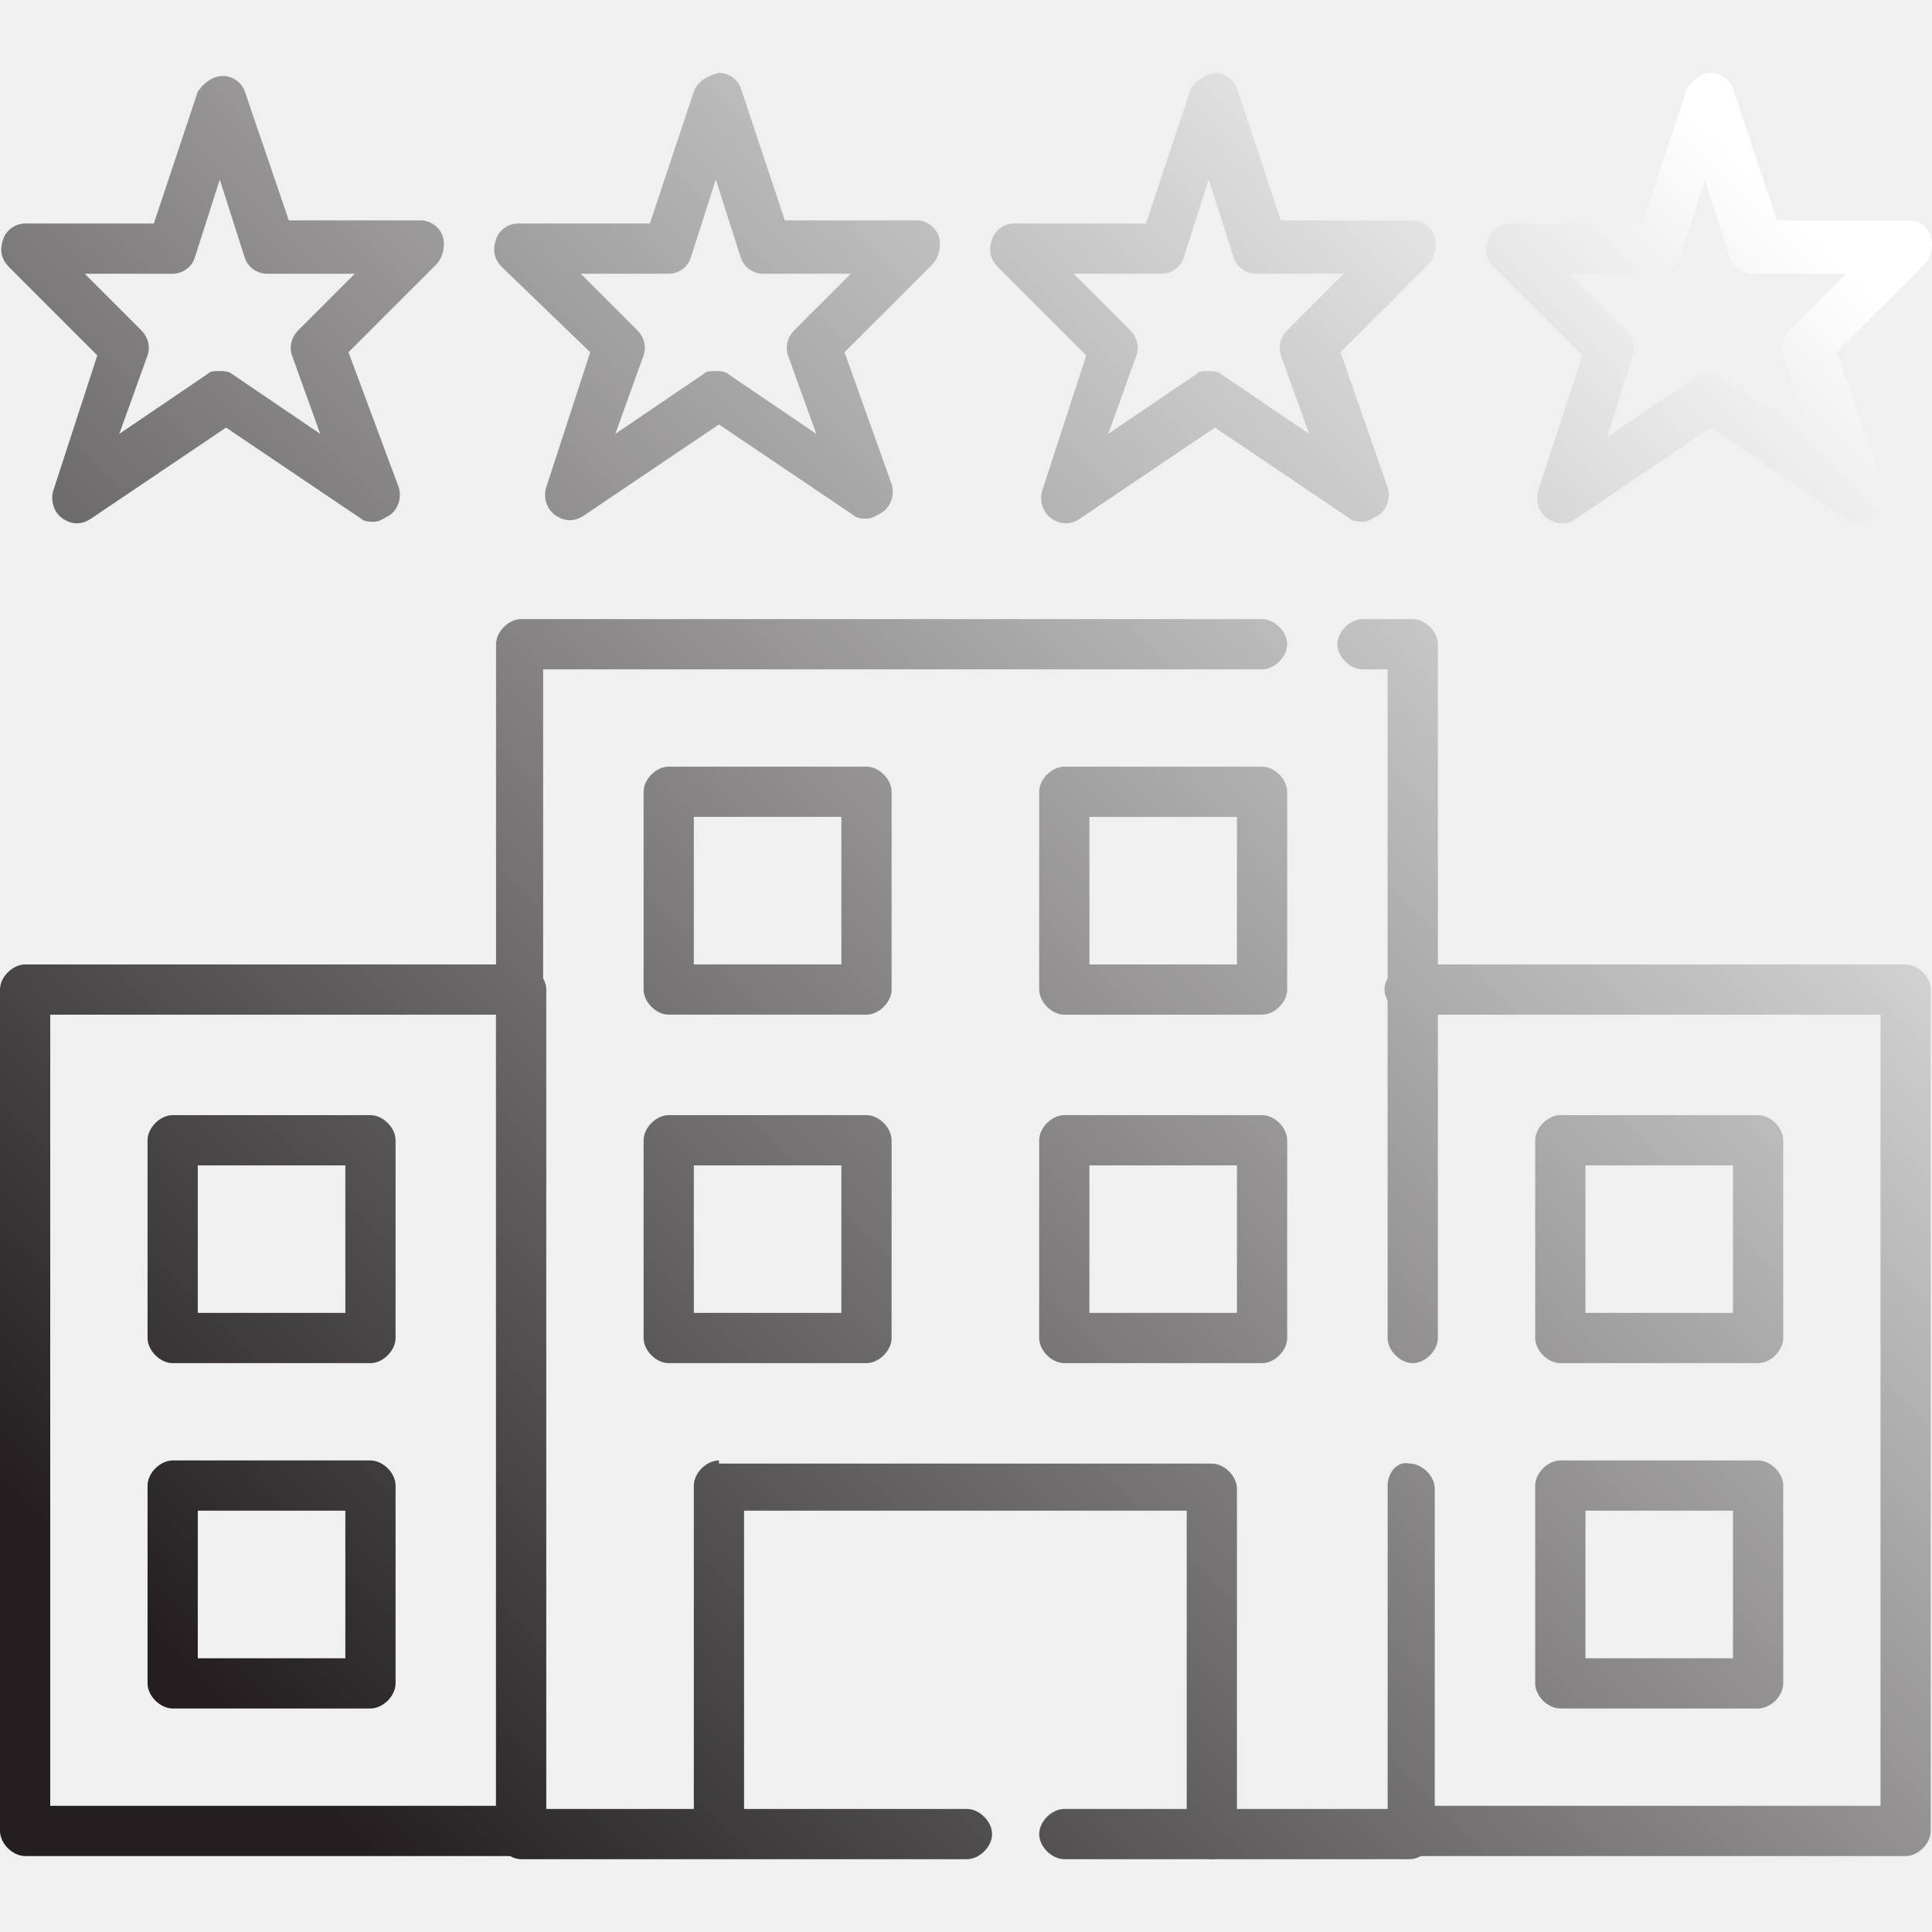
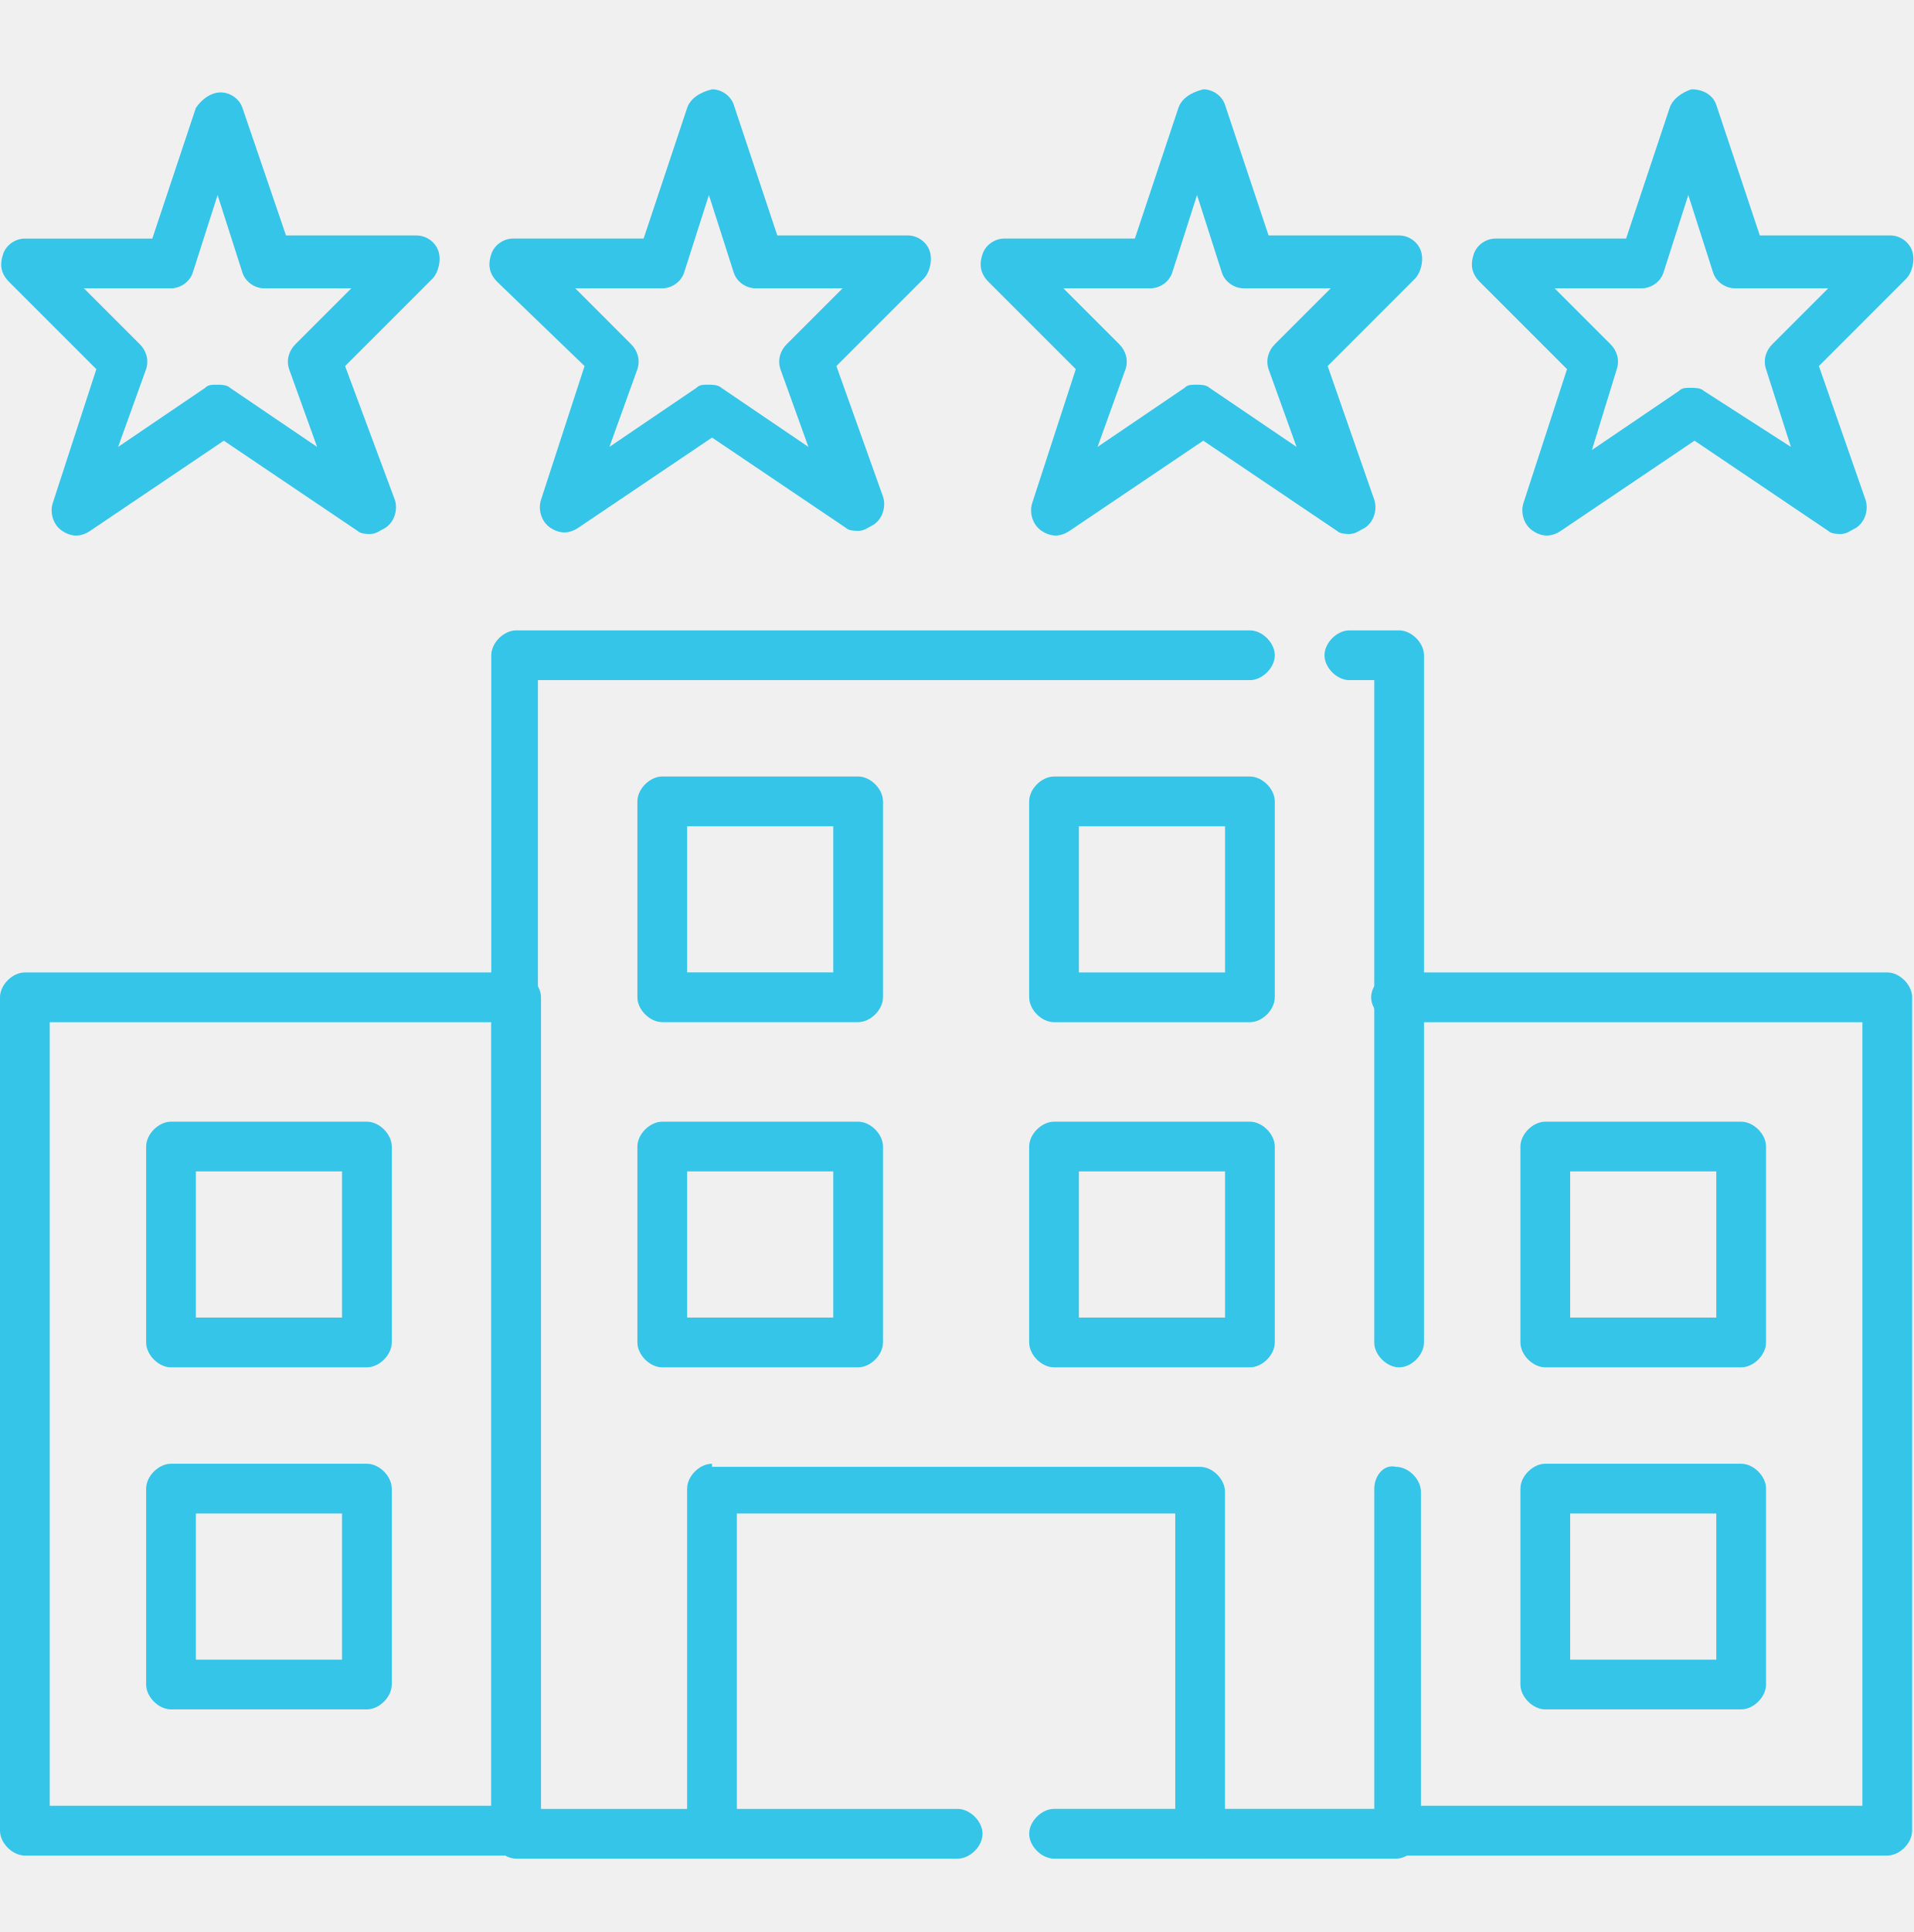
- <svg xmlns="http://www.w3.org/2000/svg" width="104" height="104" viewBox="0 0 104 104" fill="none">
-   <g id="Travel, Transportation &amp; Accommodation">
-     <g id="Group">
-       <g id="Group_2">
-         <g id="Clip path group">
-           <mask id="mask0_78_1029" style="mask-type:luminance" maskUnits="userSpaceOnUse" x="71" y="33" width="7" height="41">
-             <g id="SVGID_2_">
-               <path id="Vector" d="M73.345 33.326C72.669 33.326 71.993 34.002 71.993 34.678C71.993 35.354 72.669 36.03 73.345 36.03H74.697V72.026C74.697 72.702 75.373 73.378 76.049 73.378C76.725 73.378 77.401 72.702 77.401 72.026V34.678C77.401 34.002 76.725 33.326 76.049 33.326H73.345Z" fill="white" />
-             </g>
-           </mask>
-           <g mask="url(#mask0_78_1029)">
-             <path id="Vector_2" d="M97.343 53.267L74.698 75.913L51.883 53.267L74.698 30.622L97.343 53.267Z" fill="url(#paint0_linear_78_1029)" />
-           </g>
-         </g>
-       </g>
-       <g id="Group_3">
-         <g id="Clip path group_2">
-           <mask id="mask1_78_1029" style="mask-type:luminance" maskUnits="userSpaceOnUse" x="55" y="78" width="23" height="23">
-             <g id="SVGID_5_">
-               <path id="Vector_3" d="M74.698 79.969V97.376H57.291C56.615 97.376 55.94 98.052 55.94 98.728C55.94 99.404 56.615 100.08 57.291 100.08H75.881C76.557 100.08 77.233 99.404 77.233 98.728V80.138C77.233 79.462 76.557 78.786 75.881 78.786C75.205 78.617 74.698 79.293 74.698 79.969Z" fill="white" />
-             </g>
-           </mask>
-           <g mask="url(#mask1_78_1029)">
-             <path id="Vector_4" d="M87.879 89.263L66.586 110.557L45.292 89.263L66.586 67.97L87.879 89.263Z" fill="url(#paint1_linear_78_1029)" />
-           </g>
-         </g>
-       </g>
-       <g id="Group_4">
-         <g id="Clip path group_3">
-           <mask id="mask2_78_1029" style="mask-type:luminance" maskUnits="userSpaceOnUse" x="26" y="33" width="44" height="68">
-             <g id="SVGID_8_">
-               <path id="Vector_5" d="M28.054 33.326C27.378 33.326 26.702 34.002 26.702 34.678V98.728C26.702 99.404 27.378 100.08 28.054 100.08H52.052C52.728 100.08 53.404 99.404 53.404 98.728C53.404 98.052 52.728 97.376 52.052 97.376H29.237V36.03H67.938C68.614 36.03 69.29 35.354 69.29 34.678C69.29 34.002 68.614 33.326 67.938 33.326H28.054Z" fill="white" />
-             </g>
-           </mask>
-           <g mask="url(#mask2_78_1029)">
-             <path id="Vector_6" d="M102.581 66.618L47.995 121.374L-6.592 66.618L47.995 12.032L102.581 66.618Z" fill="url(#paint2_linear_78_1029)" />
-           </g>
-         </g>
-       </g>
-       <g id="Group_5">
-         <g id="Clip path group_4">
-           <mask id="mask3_78_1029" style="mask-type:luminance" maskUnits="userSpaceOnUse" x="74" y="51" width="30" height="49">
-             <g id="SVGID_11_">
-               <path id="Vector_7" d="M75.88 51.916C75.204 51.916 74.528 52.592 74.528 53.267C74.528 53.944 75.204 54.62 75.88 54.62H101.229V97.207H75.88C75.204 97.207 74.528 97.883 74.528 98.559C74.528 99.235 75.204 99.911 75.88 99.911H102.581C103.257 99.911 103.933 99.235 103.933 98.559V53.267C103.933 52.592 103.257 51.916 102.581 51.916H75.88Z" fill="white" />
-             </g>
-           </mask>
-           <g mask="url(#mask3_78_1029)">
-             <path id="Vector_8" d="M127.932 75.913L89.231 114.614L50.7 75.913L89.231 37.382L127.932 75.913Z" fill="url(#paint3_linear_78_1029)" />
-           </g>
-         </g>
-       </g>
-       <g id="Group_6">
-         <g id="Clip path group_5">
-           <mask id="mask4_78_1029" style="mask-type:luminance" maskUnits="userSpaceOnUse" x="37" y="78" width="30" height="23">
-             <g id="SVGID_14_">
-               <path id="Vector_9" d="M38.701 78.617C38.025 78.617 37.349 79.293 37.349 79.969V98.559C37.349 99.235 38.025 99.911 38.701 99.911C39.377 99.911 40.053 99.235 40.053 98.559V81.321H63.881V98.728C63.881 99.404 64.557 100.08 65.233 100.08C65.909 100.08 66.585 99.404 66.585 98.728V80.138C66.585 79.462 65.909 78.786 65.233 78.786H38.701V78.617Z" fill="white" />
-             </g>
-           </mask>
-           <g mask="url(#mask4_78_1029)">
-             <path id="Vector_10" d="M77.233 89.264L52.052 114.613L26.703 89.264L52.052 63.914L77.233 89.264Z" fill="url(#paint4_linear_78_1029)" />
-           </g>
-         </g>
-       </g>
-       <g id="Group_7">
-         <g id="Clip path group_6">
-           <mask id="mask5_78_1029" style="mask-type:luminance" maskUnits="userSpaceOnUse" x="34" y="60" width="14" height="14">
-             <g id="SVGID_17_">
-               <path id="Vector_11" d="M37.349 62.732H45.291V70.674H37.349V62.732ZM35.996 60.028C35.321 60.028 34.645 60.704 34.645 61.38V72.026C34.645 72.702 35.321 73.378 35.996 73.378H46.643C47.319 73.378 47.995 72.702 47.995 72.026V61.38C47.995 60.704 47.319 60.028 46.643 60.028H35.996Z" fill="white" />
-             </g>
-           </mask>
-           <g mask="url(#mask5_78_1029)">
-             <path id="Vector_12" d="M54.586 66.618L41.236 79.969L28.054 66.618L41.236 53.268L54.586 66.618Z" fill="url(#paint5_linear_78_1029)" />
-           </g>
-         </g>
-       </g>
-       <g id="Group_8">
-         <g id="Clip path group_7">
-           <mask id="mask6_78_1029" style="mask-type:luminance" maskUnits="userSpaceOnUse" x="55" y="60" width="15" height="14">
-             <g id="SVGID_20_">
-               <path id="Vector_13" d="M58.643 62.732H66.586V70.674H58.643V62.732ZM57.291 60.028C56.615 60.028 55.94 60.704 55.94 61.38V72.026C55.94 72.702 56.615 73.378 57.291 73.378H67.938C68.614 73.378 69.29 72.702 69.29 72.026V61.38C69.29 60.704 68.614 60.028 67.938 60.028H57.291Z" fill="white" />
-             </g>
-           </mask>
-           <g mask="url(#mask6_78_1029)">
-             <path id="Vector_14" d="M75.881 66.618L62.699 79.969L49.348 66.618L62.699 53.268L75.881 66.618Z" fill="url(#paint6_linear_78_1029)" />
-           </g>
-         </g>
-       </g>
-       <g id="Group_9">
-         <g id="Clip path group_8">
-           <mask id="mask7_78_1029" style="mask-type:luminance" maskUnits="userSpaceOnUse" x="34" y="41" width="14" height="14">
-             <g id="SVGID_23_">
-               <path id="Vector_15" d="M37.349 43.972H45.291V51.915H37.349V43.972ZM35.996 41.269C35.321 41.269 34.645 41.944 34.645 42.62V53.267C34.645 53.943 35.321 54.619 35.996 54.619H46.643C47.319 54.619 47.995 53.943 47.995 53.267V42.62C47.995 41.944 47.319 41.269 46.643 41.269H35.996Z" fill="white" />
-             </g>
-           </mask>
-           <g mask="url(#mask7_78_1029)">
-             <path id="Vector_16" d="M54.586 48.029L41.236 61.379L28.054 48.029L41.236 34.678L54.586 48.029Z" fill="url(#paint7_linear_78_1029)" />
-           </g>
-         </g>
-       </g>
-       <g id="Group_10">
-         <g id="Clip path group_9">
-           <mask id="mask8_78_1029" style="mask-type:luminance" maskUnits="userSpaceOnUse" x="55" y="41" width="15" height="14">
-             <g id="SVGID_26_">
-               <path id="Vector_17" d="M58.643 43.973H66.586V51.916H58.643V43.973ZM57.291 41.269C56.615 41.269 55.94 41.945 55.94 42.621V53.267C55.94 53.944 56.615 54.62 57.291 54.62H67.938C68.614 54.62 69.29 53.944 69.29 53.267V42.621C69.29 41.945 68.614 41.269 67.938 41.269H57.291Z" fill="white" />
-             </g>
-           </mask>
-           <g mask="url(#mask8_78_1029)">
-             <path id="Vector_18" d="M75.881 48.029L62.699 61.379L49.348 48.029L62.699 34.678L75.881 48.029Z" fill="url(#paint8_linear_78_1029)" />
-           </g>
-         </g>
-       </g>
-       <g id="Group_11">
-         <g id="Clip path group_10">
-           <mask id="mask9_78_1029" style="mask-type:luminance" maskUnits="userSpaceOnUse" x="82" y="60" width="14" height="14">
-             <g id="SVGID_29_">
-               <path id="Vector_19" d="M85.344 62.732H93.287V70.674H85.344V62.732ZM83.992 60.028C83.316 60.028 82.64 60.704 82.64 61.38V72.026C82.64 72.702 83.316 73.378 83.992 73.378H94.639C95.315 73.378 95.991 72.702 95.991 72.026V61.38C95.991 60.704 95.315 60.028 94.639 60.028H83.992Z" fill="white" />
-             </g>
-           </mask>
-           <g mask="url(#mask9_78_1029)">
-             <path id="Vector_20" d="M102.582 66.618L89.231 79.969L75.88 66.618L89.231 53.268L102.582 66.618Z" fill="url(#paint9_linear_78_1029)" />
-           </g>
-         </g>
-       </g>
-       <g id="Group_12">
-         <g id="Clip path group_11">
-           <mask id="mask10_78_1029" style="mask-type:luminance" maskUnits="userSpaceOnUse" x="82" y="78" width="14" height="14">
-             <g id="SVGID_32_">
-               <path id="Vector_21" d="M85.344 81.321H93.287V89.264H85.344V81.321ZM83.992 78.617C83.316 78.617 82.64 79.293 82.64 79.969V90.616C82.64 91.292 83.316 91.968 83.992 91.968H94.639C95.315 91.968 95.991 91.292 95.991 90.616V79.969C95.991 79.293 95.315 78.617 94.639 78.617H83.992Z" fill="white" />
-             </g>
-           </mask>
-           <g mask="url(#mask10_78_1029)">
-             <path id="Vector_22" d="M102.582 85.377L89.231 98.559L75.88 85.377L89.231 72.026L102.582 85.377Z" fill="url(#paint10_linear_78_1029)" />
-           </g>
-         </g>
-       </g>
-       <g id="Group_13">
-         <g id="Clip path group_12">
-           <mask id="mask11_78_1029" style="mask-type:luminance" maskUnits="userSpaceOnUse" x="0" y="51" width="30" height="49">
-             <g id="SVGID_35_">
-               <path id="Vector_23" d="M2.704 54.62H26.702V97.207H2.704V54.62ZM1.352 51.916C0.676 51.916 0 52.592 0 53.267V98.559C0 99.235 0.676 99.911 1.352 99.911H28.054C28.73 99.911 29.406 99.235 29.406 98.559V53.267C29.406 52.592 28.73 51.916 28.054 51.916H1.352Z" fill="white" />
-             </g>
-           </mask>
-           <g mask="url(#mask11_78_1029)">
-             <path id="Vector_24" d="M53.233 75.913L14.702 114.614L-23.998 75.913L14.702 37.382L53.233 75.913Z" fill="url(#paint11_linear_78_1029)" />
-           </g>
-         </g>
-       </g>
-       <g id="Group_14">
-         <g id="Clip path group_13">
-           <mask id="mask12_78_1029" style="mask-type:luminance" maskUnits="userSpaceOnUse" x="7" y="60" width="15" height="14">
-             <g id="SVGID_38_">
-               <path id="Vector_25" d="M10.647 62.732H18.59V70.674H10.647V62.732ZM9.295 60.028C8.619 60.028 7.943 60.704 7.943 61.38V72.026C7.943 72.702 8.619 73.378 9.295 73.378H19.942C20.618 73.378 21.294 72.702 21.294 72.026V61.38C21.294 60.704 20.618 60.028 19.942 60.028H9.295Z" fill="white" />
-             </g>
-           </mask>
-           <g mask="url(#mask12_78_1029)">
-             <path id="Vector_26" d="M28.054 66.618L14.703 79.969L1.352 66.618L14.703 53.268L28.054 66.618Z" fill="url(#paint12_linear_78_1029)" />
-           </g>
-         </g>
-       </g>
-       <g id="Group_15">
-         <g id="Clip path group_14">
-           <mask id="mask13_78_1029" style="mask-type:luminance" maskUnits="userSpaceOnUse" x="7" y="78" width="15" height="14">
-             <g id="SVGID_41_">
-               <path id="Vector_27" d="M10.647 81.321H18.59V89.264H10.647V81.321ZM9.295 78.617C8.619 78.617 7.943 79.293 7.943 79.969V90.616C7.943 91.292 8.619 91.968 9.295 91.968H19.942C20.618 91.968 21.294 91.292 21.294 90.616V79.969C21.294 79.293 20.618 78.617 19.942 78.617H9.295Z" fill="white" />
-             </g>
-           </mask>
-           <g mask="url(#mask13_78_1029)">
-             <path id="Vector_28" d="M28.054 85.377L14.703 98.559L1.352 85.377L14.703 72.026L28.054 85.377Z" fill="url(#paint13_linear_78_1029)" />
-           </g>
-         </g>
-       </g>
-       <g id="Group_16">
-         <g id="Clip path group_15">
-           <mask id="mask14_78_1029" style="mask-type:luminance" maskUnits="userSpaceOnUse" x="0" y="4" width="24" height="25">
-             <g id="SVGID_44_">
-               <path id="Vector_29" d="M7.943 19.13C8.112 18.623 7.943 18.116 7.605 17.778L4.563 14.736H9.295C9.802 14.736 10.309 14.398 10.478 13.891L11.83 9.666L13.182 13.891C13.351 14.398 13.858 14.736 14.365 14.736H19.097L16.055 17.778C15.717 18.116 15.548 18.623 15.717 19.13L17.238 23.355L12.506 20.144C12.337 19.975 11.999 19.975 11.83 19.975C11.492 19.975 11.323 19.975 11.154 20.144L6.422 23.355L7.943 19.13ZM10.647 4.934L8.281 12.032H1.352C0.845 12.032 0.338 12.37 0.169 12.877C-5.30705e-05 13.384 -5.34058e-05 13.891 0.507 14.398L5.239 19.13L2.873 26.397C2.704 26.904 2.873 27.58 3.38 27.918C3.887 28.256 4.394 28.256 4.901 27.918L12.168 23.017L19.435 27.918C19.604 28.087 19.942 28.087 20.111 28.087C20.449 28.087 20.618 27.918 20.956 27.749C21.463 27.411 21.632 26.735 21.463 26.228L18.759 18.961L23.491 14.229C23.829 13.891 23.998 13.215 23.829 12.708C23.66 12.201 23.153 11.863 22.646 11.863H15.548L13.182 4.934C13.013 4.427 12.506 4.089 11.999 4.089C11.492 4.089 10.985 4.427 10.647 4.934Z" fill="white" />
-             </g>
-           </mask>
-           <g mask="url(#mask14_78_1029)">
-             <path id="Vector_30" d="M36.165 16.088L11.998 40.255L-12.168 16.088L11.998 -8.079L36.165 16.088Z" fill="url(#paint14_linear_78_1029)" />
-           </g>
-         </g>
-       </g>
-       <g id="Group_17">
-         <g id="Clip path group_16">
-           <mask id="mask15_78_1029" style="mask-type:luminance" maskUnits="userSpaceOnUse" x="26" y="3" width="25" height="26">
-             <g id="SVGID_47_">
-               <path id="Vector_31" d="M34.645 19.13C34.814 18.623 34.645 18.116 34.307 17.778L31.265 14.736H35.997C36.504 14.736 37.011 14.398 37.18 13.891L38.532 9.666L39.884 13.891C40.053 14.398 40.56 14.736 41.067 14.736H45.799L42.757 17.778C42.419 18.116 42.25 18.623 42.419 19.13L43.94 23.355L39.208 20.144C39.039 19.975 38.701 19.975 38.532 19.975C38.194 19.975 38.025 19.975 37.856 20.144L33.124 23.355L34.645 19.13ZM37.349 4.934L34.983 12.032H27.885C27.378 12.032 26.871 12.37 26.702 12.877C26.533 13.384 26.533 13.891 27.04 14.398L31.772 18.961L29.406 26.228C29.237 26.735 29.406 27.411 29.913 27.749C30.42 28.087 30.927 28.087 31.434 27.749L38.701 22.848L45.968 27.749C46.137 27.918 46.475 27.918 46.644 27.918C46.982 27.918 47.151 27.749 47.489 27.58C47.996 27.242 48.165 26.566 47.996 26.059L45.461 18.961L50.193 14.229C50.531 13.891 50.7 13.215 50.531 12.708C50.362 12.201 49.855 11.863 49.348 11.863H42.25L39.884 4.765C39.715 4.258 39.208 3.92 38.701 3.92C38.025 4.089 37.518 4.427 37.349 4.934Z" fill="white" />
-             </g>
-           </mask>
-           <g mask="url(#mask15_78_1029)">
-             <path id="Vector_32" d="M62.699 16.088L38.701 40.255L14.534 16.088L38.701 -8.079L62.699 16.088Z" fill="url(#paint15_linear_78_1029)" />
-           </g>
-         </g>
-       </g>
-       <g id="Group_18">
-         <g id="Clip path group_17">
-           <mask id="mask16_78_1029" style="mask-type:luminance" maskUnits="userSpaceOnUse" x="53" y="3" width="25" height="26">
-             <g id="SVGID_50_">
-               <path id="Vector_33" d="M61.177 19.13C61.346 18.623 61.177 18.116 60.839 17.778L57.797 14.736H62.529C63.036 14.736 63.543 14.398 63.712 13.891L65.064 9.666L66.416 13.891C66.585 14.398 67.092 14.736 67.599 14.736H72.331L69.289 17.778C68.951 18.116 68.782 18.623 68.951 19.13L70.472 23.355L65.74 20.144C65.571 19.975 65.233 19.975 65.064 19.975C64.726 19.975 64.557 19.975 64.388 20.144L59.656 23.355L61.177 19.13ZM64.05 4.934L61.684 12.032H54.586C54.079 12.032 53.572 12.37 53.403 12.877C53.234 13.384 53.234 13.891 53.741 14.398L58.473 19.13L56.107 26.397C55.938 26.904 56.107 27.58 56.614 27.918C57.121 28.256 57.628 28.256 58.135 27.918L65.402 23.017L72.669 27.918C72.838 28.087 73.176 28.087 73.345 28.087C73.683 28.087 73.852 27.918 74.19 27.749C74.697 27.411 74.866 26.735 74.697 26.228L72.162 18.961L76.894 14.229C77.232 13.891 77.401 13.215 77.232 12.708C77.063 12.201 76.556 11.863 76.049 11.863H68.951L66.585 4.765C66.416 4.258 65.909 3.92 65.402 3.92C64.726 4.089 64.219 4.427 64.05 4.934Z" fill="white" />
-             </g>
-           </mask>
-           <g mask="url(#mask16_78_1029)">
-             <path id="Vector_34" d="M89.4 16.088L65.233 40.255L41.235 16.088L65.233 -8.079L89.4 16.088Z" fill="url(#paint16_linear_78_1029)" />
-           </g>
-         </g>
-       </g>
-       <g id="Group_19">
-         <g id="Clip path group_18">
-           <mask id="mask17_78_1029" style="mask-type:luminance" maskUnits="userSpaceOnUse" x="80" y="3" width="24" height="26">
-             <g id="SVGID_53_">
-               <path id="Vector_35" d="M87.879 19.13C88.048 18.623 87.879 18.116 87.541 17.778L84.499 14.736H89.231C89.738 14.736 90.245 14.398 90.414 13.891L91.766 9.666L93.118 13.891C93.287 14.398 93.794 14.736 94.301 14.736H99.371L96.329 17.778C95.991 18.116 95.822 18.623 95.991 19.13L97.343 23.355L92.611 20.313C92.442 20.144 92.104 20.144 91.935 20.144C91.597 20.144 91.428 20.144 91.259 20.313L86.527 23.524L87.879 19.13ZM90.752 4.934L88.386 12.032H81.288C80.781 12.032 80.274 12.37 80.105 12.877C79.936 13.384 79.936 13.891 80.443 14.398L85.175 19.13L82.809 26.397C82.64 26.904 82.809 27.58 83.316 27.918C83.823 28.256 84.33 28.256 84.837 27.918L92.104 23.017L99.371 27.918C99.54 28.087 99.878 28.087 100.047 28.087C100.385 28.087 100.554 27.918 100.892 27.749C101.399 27.411 101.568 26.735 101.399 26.228L98.864 18.961L103.596 14.229C103.934 13.891 104.103 13.215 103.934 12.708C103.765 12.201 103.258 11.863 102.751 11.863H95.653L93.287 4.765C93.118 4.258 92.611 3.92 91.935 3.92C91.428 4.089 90.921 4.427 90.752 4.934Z" fill="white" />
-             </g>
-           </mask>
-           <g mask="url(#mask17_78_1029)">
-             <path id="Vector_36" d="M116.102 16.088L91.935 40.255L67.769 16.088L91.935 -8.079L116.102 16.088Z" fill="url(#paint17_linear_78_1029)" />
-           </g>
-         </g>
-       </g>
-     </g>
+ <svg xmlns="http://www.w3.org/2000/svg" width="104" height="105" viewBox="0 0 104 105" fill="none">
+   <mask id="mask0_749_40950" style="mask-type:luminance" maskUnits="userSpaceOnUse" x="71" y="34" width="7" height="41">
+     <path d="M73.344 34.26C72.668 34.26 71.992 34.936 71.992 35.612C71.992 36.288 72.668 36.964 73.344 36.964H74.696V72.96C74.696 73.636 75.372 74.312 76.048 74.312C76.724 74.312 77.4 73.636 77.4 72.96V35.612C77.4 34.936 76.724 34.26 76.048 34.26H73.344Z" fill="white" />
+   </mask>
+   <g mask="url(#mask0_749_40950)">
+     <path d="M97.343 54.2L74.698 76.846L51.883 54.2L74.698 31.555L97.343 54.2Z" fill="#35C5E8" />
  </g>
-   <defs>
-     <linearGradient id="paint0_linear_78_1029" x1="106.411" y1="21.468" x2="24.011" y2="103.869" gradientUnits="userSpaceOnUse">
-       <stop stop-color="white" />
-       <stop offset="1" stop-color="#231F20" />
-     </linearGradient>
-     <linearGradient id="paint1_linear_78_1029" x1="120.403" y1="35.459" x2="38.002" y2="117.86" gradientUnits="userSpaceOnUse">
-       <stop stop-color="white" />
-       <stop offset="1" stop-color="#231F20" />
-     </linearGradient>
-     <linearGradient id="paint2_linear_78_1029" x1="99.752" y1="14.811" x2="17.351" y2="97.211" gradientUnits="userSpaceOnUse">
-       <stop stop-color="white" />
-       <stop offset="1" stop-color="#231F20" />
-     </linearGradient>
-     <linearGradient id="paint3_linear_78_1029" x1="125.066" y1="40.124" x2="42.666" y2="122.524" gradientUnits="userSpaceOnUse">
-       <stop stop-color="white" />
-       <stop offset="1" stop-color="#231F20" />
-     </linearGradient>
-     <linearGradient id="paint4_linear_78_1029" x1="113.078" y1="28.134" x2="30.677" y2="110.535" gradientUnits="userSpaceOnUse">
-       <stop stop-color="white" />
-       <stop offset="1" stop-color="#231F20" />
-     </linearGradient>
-     <linearGradient id="paint5_linear_78_1029" x1="96.415" y1="11.473" x2="14.015" y2="93.874" gradientUnits="userSpaceOnUse">
-       <stop stop-color="white" />
-       <stop offset="1" stop-color="#231F20" />
-     </linearGradient>
-     <linearGradient id="paint6_linear_78_1029" x1="107.087" y1="22.144" x2="24.687" y2="104.545" gradientUnits="userSpaceOnUse">
-       <stop stop-color="white" />
-       <stop offset="1" stop-color="#231F20" />
-     </linearGradient>
-     <linearGradient id="paint7_linear_78_1029" x1="87.088" y1="2.145" x2="4.687" y2="84.546" gradientUnits="userSpaceOnUse">
-       <stop stop-color="white" />
-       <stop offset="1" stop-color="#231F20" />
-     </linearGradient>
-     <linearGradient id="paint8_linear_78_1029" x1="97.751" y1="12.808" x2="15.351" y2="95.208" gradientUnits="userSpaceOnUse">
-       <stop stop-color="white" />
-       <stop offset="1" stop-color="#231F20" />
-     </linearGradient>
-     <linearGradient id="paint9_linear_78_1029" x1="120.402" y1="35.46" x2="38.002" y2="117.86" gradientUnits="userSpaceOnUse">
-       <stop stop-color="white" />
-       <stop offset="1" stop-color="#231F20" />
-     </linearGradient>
-     <linearGradient id="paint10_linear_78_1029" x1="129.738" y1="44.796" x2="47.338" y2="127.196" gradientUnits="userSpaceOnUse">
-       <stop stop-color="white" />
-       <stop offset="1" stop-color="#231F20" />
-     </linearGradient>
-     <linearGradient id="paint11_linear_78_1029" x1="87.754" y1="2.813" x2="5.354" y2="85.213" gradientUnits="userSpaceOnUse">
-       <stop stop-color="white" />
-       <stop offset="1" stop-color="#231F20" />
-     </linearGradient>
-     <linearGradient id="paint12_linear_78_1029" x1="83.091" y1="-1.851" x2="0.691" y2="80.55" gradientUnits="userSpaceOnUse">
-       <stop stop-color="white" />
-       <stop offset="1" stop-color="#231F20" />
-     </linearGradient>
-     <linearGradient id="paint13_linear_78_1029" x1="92.419" y1="7.477" x2="10.019" y2="89.877" gradientUnits="userSpaceOnUse">
-       <stop stop-color="white" />
-       <stop offset="1" stop-color="#231F20" />
-     </linearGradient>
-     <linearGradient id="paint14_linear_78_1029" x1="56.432" y1="-28.476" x2="-25.968" y2="53.924" gradientUnits="userSpaceOnUse">
-       <stop stop-color="white" />
-       <stop offset="1" stop-color="#231F20" />
-     </linearGradient>
-     <linearGradient id="paint15_linear_78_1029" x1="69.758" y1="-15.152" x2="-12.643" y2="67.248" gradientUnits="userSpaceOnUse">
-       <stop stop-color="white" />
-       <stop offset="1" stop-color="#231F20" />
-     </linearGradient>
-     <linearGradient id="paint16_linear_78_1029" x1="83.09" y1="-1.82" x2="0.689" y2="80.581" gradientUnits="userSpaceOnUse">
-       <stop stop-color="white" />
-       <stop offset="1" stop-color="#231F20" />
-     </linearGradient>
-     <linearGradient id="paint17_linear_78_1029" x1="96.414" y1="11.505" x2="14.014" y2="93.905" gradientUnits="userSpaceOnUse">
-       <stop stop-color="white" />
-       <stop offset="1" stop-color="#231F20" />
-     </linearGradient>
-   </defs>
+   <mask id="mask1_749_40950" style="mask-type:luminance" maskUnits="userSpaceOnUse" x="55" y="79" width="23" height="23">
+     <path d="M74.698 80.903V98.309H57.291C56.615 98.309 55.94 98.985 55.94 99.661C55.94 100.337 56.615 101.013 57.291 101.013H75.881C76.557 101.013 77.233 100.337 77.233 99.661V81.072C77.233 80.396 76.557 79.72 75.881 79.72C75.205 79.551 74.698 80.227 74.698 80.903Z" fill="white" />
+   </mask>
+   <g mask="url(#mask1_749_40950)">
+     <path d="M87.88 90.198L66.587 111.492L45.293 90.198L66.587 68.904L87.88 90.198Z" fill="#35C5E8" />
+   </g>
+   <mask id="mask2_749_40950" style="mask-type:luminance" maskUnits="userSpaceOnUse" x="26" y="34" width="44" height="68">
+     <path d="M28.055 34.26C27.379 34.26 26.703 34.936 26.703 35.612V99.662C26.703 100.338 27.379 101.014 28.055 101.014H52.053C52.729 101.014 53.405 100.338 53.405 99.662C53.405 98.986 52.729 98.31 52.053 98.31H29.238V36.964H67.939C68.615 36.964 69.291 36.288 69.291 35.612C69.291 34.936 68.615 34.26 67.939 34.26H28.055Z" fill="white" />
+   </mask>
+   <g mask="url(#mask2_749_40950)">
+     <path d="M102.583 67.553L47.996 122.308L-6.59 67.553L47.996 12.967L102.583 67.553Z" fill="#35C5E8" />
+   </g>
+   <mask id="mask3_749_40950" style="mask-type:luminance" maskUnits="userSpaceOnUse" x="74" y="52" width="30" height="49">
+     <path d="M75.879 52.85C75.203 52.85 74.527 53.526 74.527 54.202C74.527 54.878 75.203 55.554 75.879 55.554H101.229V98.141H75.879C75.203 98.141 74.527 98.817 74.527 99.493C74.527 100.169 75.203 100.845 75.879 100.845H102.581C103.257 100.845 103.933 100.169 103.933 99.493V54.202C103.933 53.526 103.257 52.85 102.581 52.85H75.879Z" fill="white" />
+   </mask>
+   <g mask="url(#mask3_749_40950)">
+     <path d="M127.931 76.848L89.231 115.548L50.699 76.848L89.231 38.316L127.931 76.848Z" fill="#35C5E8" />
+   </g>
+   <mask id="mask4_749_40950" style="mask-type:luminance" maskUnits="userSpaceOnUse" x="37" y="79" width="30" height="23">
+     <path d="M38.7 79.551C38.024 79.551 37.348 80.227 37.348 80.903V99.493C37.348 100.169 38.024 100.845 38.7 100.845C39.376 100.845 40.052 100.169 40.052 99.493V82.255H63.88V99.662C63.88 100.338 64.556 101.014 65.232 101.014C65.908 101.014 66.584 100.338 66.584 99.662V81.072C66.584 80.396 65.908 79.72 65.232 79.72H38.7V79.551Z" fill="white" />
+   </mask>
+   <g mask="url(#mask4_749_40950)">
+     <path d="M77.231 90.197L52.051 115.547L26.701 90.197L52.051 64.848L77.231 90.197Z" fill="#35C5E8" />
+   </g>
+   <mask id="mask5_749_40950" style="mask-type:luminance" maskUnits="userSpaceOnUse" x="34" y="60" width="14" height="15">
+     <path d="M37.349 63.665H45.291V71.608H37.349V63.665ZM35.996 60.961C35.321 60.961 34.645 61.637 34.645 62.313V72.96C34.645 73.636 35.321 74.312 35.996 74.312H46.643C47.319 74.312 47.995 73.636 47.995 72.96V62.313C47.995 61.637 47.319 60.961 46.643 60.961H35.996Z" fill="white" />
+   </mask>
+   <g mask="url(#mask5_749_40950)">
+     <path d="M54.587 67.552L41.236 80.903L28.055 67.552L41.236 54.201L54.587 67.552Z" fill="#35C5E8" />
+   </g>
+   <mask id="mask6_749_40950" style="mask-type:luminance" maskUnits="userSpaceOnUse" x="55" y="60" width="15" height="15">
+     <path d="M58.643 63.665H66.586V71.608H58.643V63.665ZM57.291 60.961C56.615 60.961 55.94 61.637 55.94 62.313V72.96C55.94 73.636 56.615 74.312 57.291 74.312H67.938C68.614 74.312 69.29 73.636 69.29 72.96V62.313C69.29 61.637 68.614 60.961 67.938 60.961H57.291Z" fill="white" />
+   </mask>
+   <g mask="url(#mask6_749_40950)">
+     <path d="M75.88 67.552L62.699 80.903L49.348 67.552L62.699 54.201L75.88 67.552Z" fill="#35C5E8" />
+   </g>
+   <mask id="mask7_749_40950" style="mask-type:luminance" maskUnits="userSpaceOnUse" x="34" y="42" width="14" height="14">
+     <path d="M37.349 44.905H45.291V52.848H37.349V44.905ZM35.996 42.201C35.321 42.201 34.645 42.877 34.645 43.553V54.2C34.645 54.876 35.321 55.552 35.996 55.552H46.643C47.319 55.552 47.995 54.876 47.995 54.2V43.553C47.995 42.877 47.319 42.201 46.643 42.201H35.996Z" fill="white" />
+   </mask>
+   <g mask="url(#mask7_749_40950)">
+     <path d="M54.587 48.96L41.236 62.311L28.055 48.96L41.236 35.609L54.587 48.96Z" fill="#35C5E8" />
+   </g>
+   <mask id="mask8_749_40950" style="mask-type:luminance" maskUnits="userSpaceOnUse" x="55" y="42" width="15" height="14">
+     <path d="M58.643 44.907H66.586V52.85H58.643V44.907ZM57.291 42.203C56.615 42.203 55.94 42.879 55.94 43.555V54.202C55.94 54.878 56.615 55.554 57.291 55.554H67.938C68.614 55.554 69.29 54.878 69.29 54.202V43.555C69.29 42.879 68.614 42.203 67.938 42.203H57.291Z" fill="white" />
+   </mask>
+   <g mask="url(#mask8_749_40950)">
+     <path d="M75.88 48.962L62.699 62.313L49.348 48.962L62.699 35.611L75.88 48.962Z" fill="#35C5E8" />
+   </g>
+   <mask id="mask9_749_40950" style="mask-type:luminance" maskUnits="userSpaceOnUse" x="82" y="60" width="14" height="15">
+     <path d="M85.345 63.665H93.287V71.608H85.345V63.665ZM83.993 60.961C83.317 60.961 82.641 61.637 82.641 62.313V72.96C82.641 73.636 83.317 74.312 83.993 74.312H94.639C95.316 74.312 95.992 73.636 95.992 72.96V62.313C95.992 61.637 95.316 60.961 94.639 60.961H83.993Z" fill="white" />
+   </mask>
+   <g mask="url(#mask9_749_40950)">
+     <path d="M102.583 67.552L89.232 80.903L75.881 67.552L89.232 54.201L102.583 67.552Z" fill="#35C5E8" />
+   </g>
+   <mask id="mask10_749_40950" style="mask-type:luminance" maskUnits="userSpaceOnUse" x="82" y="79" width="14" height="14">
+     <path d="M85.345 82.255H93.287V90.198H85.345V82.255ZM83.993 79.551C83.317 79.551 82.641 80.227 82.641 80.903V91.55C82.641 92.226 83.317 92.902 83.993 92.902H94.639C95.316 92.902 95.992 92.226 95.992 91.55V80.903C95.992 80.227 95.316 79.551 94.639 79.551H83.993Z" fill="white" />
+   </mask>
+   <g mask="url(#mask10_749_40950)">
+     <path d="M102.583 86.31L89.232 99.492L75.881 86.31L89.232 72.959L102.583 86.31Z" fill="#35C5E8" />
+   </g>
+   <mask id="mask11_749_40950" style="mask-type:luminance" maskUnits="userSpaceOnUse" x="0" y="52" width="30" height="49">
+     <path d="M2.704 55.554H26.702V98.141H2.704V55.554ZM1.352 52.85C0.676 52.85 0 53.526 0 54.202V99.493C0 100.169 0.676 100.845 1.352 100.845H28.054C28.73 100.845 29.406 100.169 29.406 99.493V54.202C29.406 53.526 28.73 52.85 28.054 52.85H1.352Z" fill="white" />
+   </mask>
+   <g mask="url(#mask11_749_40950)">
+     <path d="M53.234 76.848L14.703 115.548L-23.998 76.848L14.703 38.316L53.234 76.848Z" fill="#35C5E8" />
+   </g>
+   <mask id="mask12_749_40950" style="mask-type:luminance" maskUnits="userSpaceOnUse" x="7" y="60" width="15" height="15">
+     <path d="M10.647 63.665H18.59V71.608H10.647V63.665ZM9.295 60.961C8.619 60.961 7.943 61.637 7.943 62.313V72.96C7.943 73.636 8.619 74.312 9.295 74.312H19.942C20.618 74.312 21.294 73.636 21.294 72.96V62.313C21.294 61.637 20.618 60.961 19.942 60.961H9.295Z" fill="white" />
+   </mask>
+   <g mask="url(#mask12_749_40950)">
+     <path d="M28.053 67.552L14.702 80.903L1.352 67.552L14.702 54.201L28.053 67.552Z" fill="#35C5E8" />
+   </g>
+   <mask id="mask13_749_40950" style="mask-type:luminance" maskUnits="userSpaceOnUse" x="7" y="79" width="15" height="14">
+     <path d="M10.647 82.255H18.59V90.198H10.647V82.255ZM9.295 79.551C8.619 79.551 7.943 80.227 7.943 80.903V91.55C7.943 92.226 8.619 92.902 9.295 92.902H19.942C20.618 92.902 21.294 92.226 21.294 91.55V80.903C21.294 80.227 20.618 79.551 19.942 79.551H9.295Z" fill="white" />
+   </mask>
+   <g mask="url(#mask13_749_40950)">
+     <path d="M28.053 86.31L14.702 99.492L1.352 86.31L14.702 72.959L28.053 86.31Z" fill="#35C5E8" />
+   </g>
+   <mask id="mask14_749_40950" style="mask-type:luminance" maskUnits="userSpaceOnUse" x="0" y="5" width="24" height="25">
+     <path d="M7.941 20.064C8.11 19.557 7.941 19.05 7.603 18.712L4.561 15.67H9.293C9.8 15.67 10.307 15.332 10.476 14.825L11.828 10.6L13.18 14.825C13.349 15.332 13.856 15.67 14.363 15.67H19.095L16.053 18.712C15.715 19.05 15.546 19.557 15.715 20.064L17.236 24.289L12.504 21.078C12.335 20.909 11.997 20.909 11.828 20.909C11.49 20.909 11.321 20.909 11.152 21.078L6.42 24.289L7.941 20.064ZM10.645 5.868L8.279 12.966H1.35C0.843 12.966 0.336 13.304 0.167 13.811C-0.002 14.318 -0.002 14.825 0.505 15.332L5.237 20.064L2.871 27.331C2.702 27.838 2.871 28.514 3.378 28.852C3.885 29.19 4.392 29.19 4.899 28.852L12.166 23.951L19.433 28.852C19.602 29.021 19.94 29.021 20.109 29.021C20.447 29.021 20.616 28.852 20.954 28.683C21.461 28.345 21.63 27.669 21.461 27.162L18.757 19.895L23.489 15.163C23.827 14.825 23.996 14.149 23.827 13.642C23.658 13.135 23.151 12.797 22.644 12.797H15.546L13.18 5.868C13.011 5.361 12.504 5.023 11.997 5.023C11.49 5.023 10.983 5.361 10.645 5.868Z" fill="white" />
+   </mask>
+   <g mask="url(#mask14_749_40950)">
+     <path d="M36.163 17.022L11.997 41.189L-12.17 17.022L11.997 -7.145L36.163 17.022Z" fill="#35C5E8" />
+   </g>
+   <mask id="mask15_749_40950" style="mask-type:luminance" maskUnits="userSpaceOnUse" x="26" y="4" width="25" height="25">
+     <path d="M34.645 20.063C34.815 19.556 34.645 19.049 34.307 18.711L31.266 15.669H35.998C36.505 15.669 37.011 15.331 37.181 14.824L38.532 10.599L39.885 14.824C40.053 15.331 40.56 15.669 41.068 15.669H45.799L42.757 18.711C42.419 19.049 42.25 19.556 42.419 20.063L43.94 24.288L39.209 21.077C39.039 20.908 38.702 20.908 38.532 20.908C38.194 20.908 38.026 20.908 37.856 21.077L33.125 24.288L34.645 20.063ZM37.349 5.867L34.983 12.965H27.886C27.379 12.965 26.872 13.303 26.703 13.81C26.534 14.317 26.534 14.824 27.041 15.331L31.773 19.894L29.407 27.161C29.238 27.668 29.407 28.344 29.914 28.682C30.421 29.02 30.928 29.02 31.435 28.682L38.702 23.781L45.968 28.682C46.137 28.851 46.475 28.851 46.644 28.851C46.982 28.851 47.151 28.682 47.489 28.513C47.996 28.175 48.165 27.499 47.996 26.992L45.461 19.894L50.193 15.162C50.531 14.824 50.7 14.148 50.531 13.641C50.362 13.134 49.855 12.796 49.348 12.796H42.25L39.885 5.699C39.715 5.192 39.209 4.854 38.702 4.854C38.026 5.023 37.519 5.361 37.349 5.867Z" fill="white" />
+   </mask>
+   <g mask="url(#mask15_749_40950)">
+     <path d="M62.7 17.022L38.702 41.189L14.535 17.022L38.702 -7.145L62.7 17.022Z" fill="#35C5E8" />
+   </g>
+   <mask id="mask16_749_40950" style="mask-type:luminance" maskUnits="userSpaceOnUse" x="53" y="4" width="25" height="26">
+     <path d="M61.178 20.063C61.347 19.556 61.178 19.049 60.84 18.711L57.798 15.669H62.53C63.037 15.669 63.544 15.331 63.713 14.824L65.065 10.599L66.417 14.824C66.586 15.331 67.093 15.669 67.6 15.669H72.332L69.29 18.711C68.952 19.049 68.783 19.556 68.952 20.063L70.473 24.288L65.741 21.077C65.572 20.908 65.234 20.908 65.065 20.908C64.727 20.908 64.558 20.908 64.389 21.077L59.657 24.288L61.178 20.063ZM64.051 5.867L61.685 12.965H54.587C54.08 12.965 53.573 13.303 53.404 13.81C53.235 14.317 53.235 14.824 53.742 15.331L58.474 20.063L56.108 27.33C55.939 27.837 56.108 28.513 56.615 28.851C57.122 29.189 57.629 29.189 58.136 28.851L65.403 23.95L72.67 28.851C72.839 29.02 73.177 29.02 73.346 29.02C73.684 29.02 73.853 28.851 74.191 28.682C74.698 28.344 74.867 27.668 74.698 27.161L72.163 19.894L76.894 15.162C77.233 14.824 77.401 14.148 77.233 13.641C77.064 13.134 76.556 12.796 76.049 12.796H68.952L66.586 5.699C66.417 5.192 65.91 4.854 65.403 4.854C64.727 5.023 64.22 5.361 64.051 5.867Z" fill="white" />
+   </mask>
+   <g mask="url(#mask16_749_40950)">
+     <path d="M89.401 17.022L65.234 41.189L41.236 17.022L65.234 -7.145L89.401 17.022Z" fill="#35C5E8" />
+   </g>
+   <mask id="mask17_749_40950" style="mask-type:luminance" maskUnits="userSpaceOnUse" x="80" y="4" width="24" height="26">
+     <path d="M87.879 20.063C88.048 19.556 87.879 19.049 87.541 18.711L84.499 15.669H89.231C89.738 15.669 90.245 15.331 90.414 14.824L91.766 10.599L93.118 14.824C93.287 15.331 93.794 15.669 94.301 15.669H99.371L96.329 18.711C95.991 19.049 95.822 19.556 95.991 20.063L97.343 24.288L92.611 21.246C92.442 21.077 92.104 21.077 91.935 21.077C91.597 21.077 91.428 21.077 91.259 21.246L86.527 24.457L87.879 20.063ZM90.752 5.867L88.386 12.965H81.288C80.781 12.965 80.274 13.303 80.105 13.81C79.936 14.317 79.936 14.824 80.443 15.331L85.175 20.063L82.809 27.33C82.64 27.837 82.809 28.513 83.316 28.851C83.823 29.189 84.33 29.189 84.837 28.851L92.104 23.95L99.371 28.851C99.54 29.02 99.878 29.02 100.047 29.02C100.385 29.02 100.554 28.851 100.892 28.682C101.399 28.344 101.568 27.668 101.399 27.161L98.864 19.894L103.596 15.162C103.934 14.824 104.103 14.148 103.934 13.641C103.765 13.134 103.258 12.796 102.751 12.796H95.653L93.287 5.699C93.118 5.192 92.611 4.854 91.935 4.854C91.428 5.023 90.921 5.361 90.752 5.867Z" fill="white" />
+   </mask>
+   <g mask="url(#mask17_749_40950)">
+     <path d="M116.103 17.022L91.936 41.189L67.769 17.022L91.936 -7.145L116.103 17.022Z" fill="#35C5E8" />
+   </g>
</svg>
